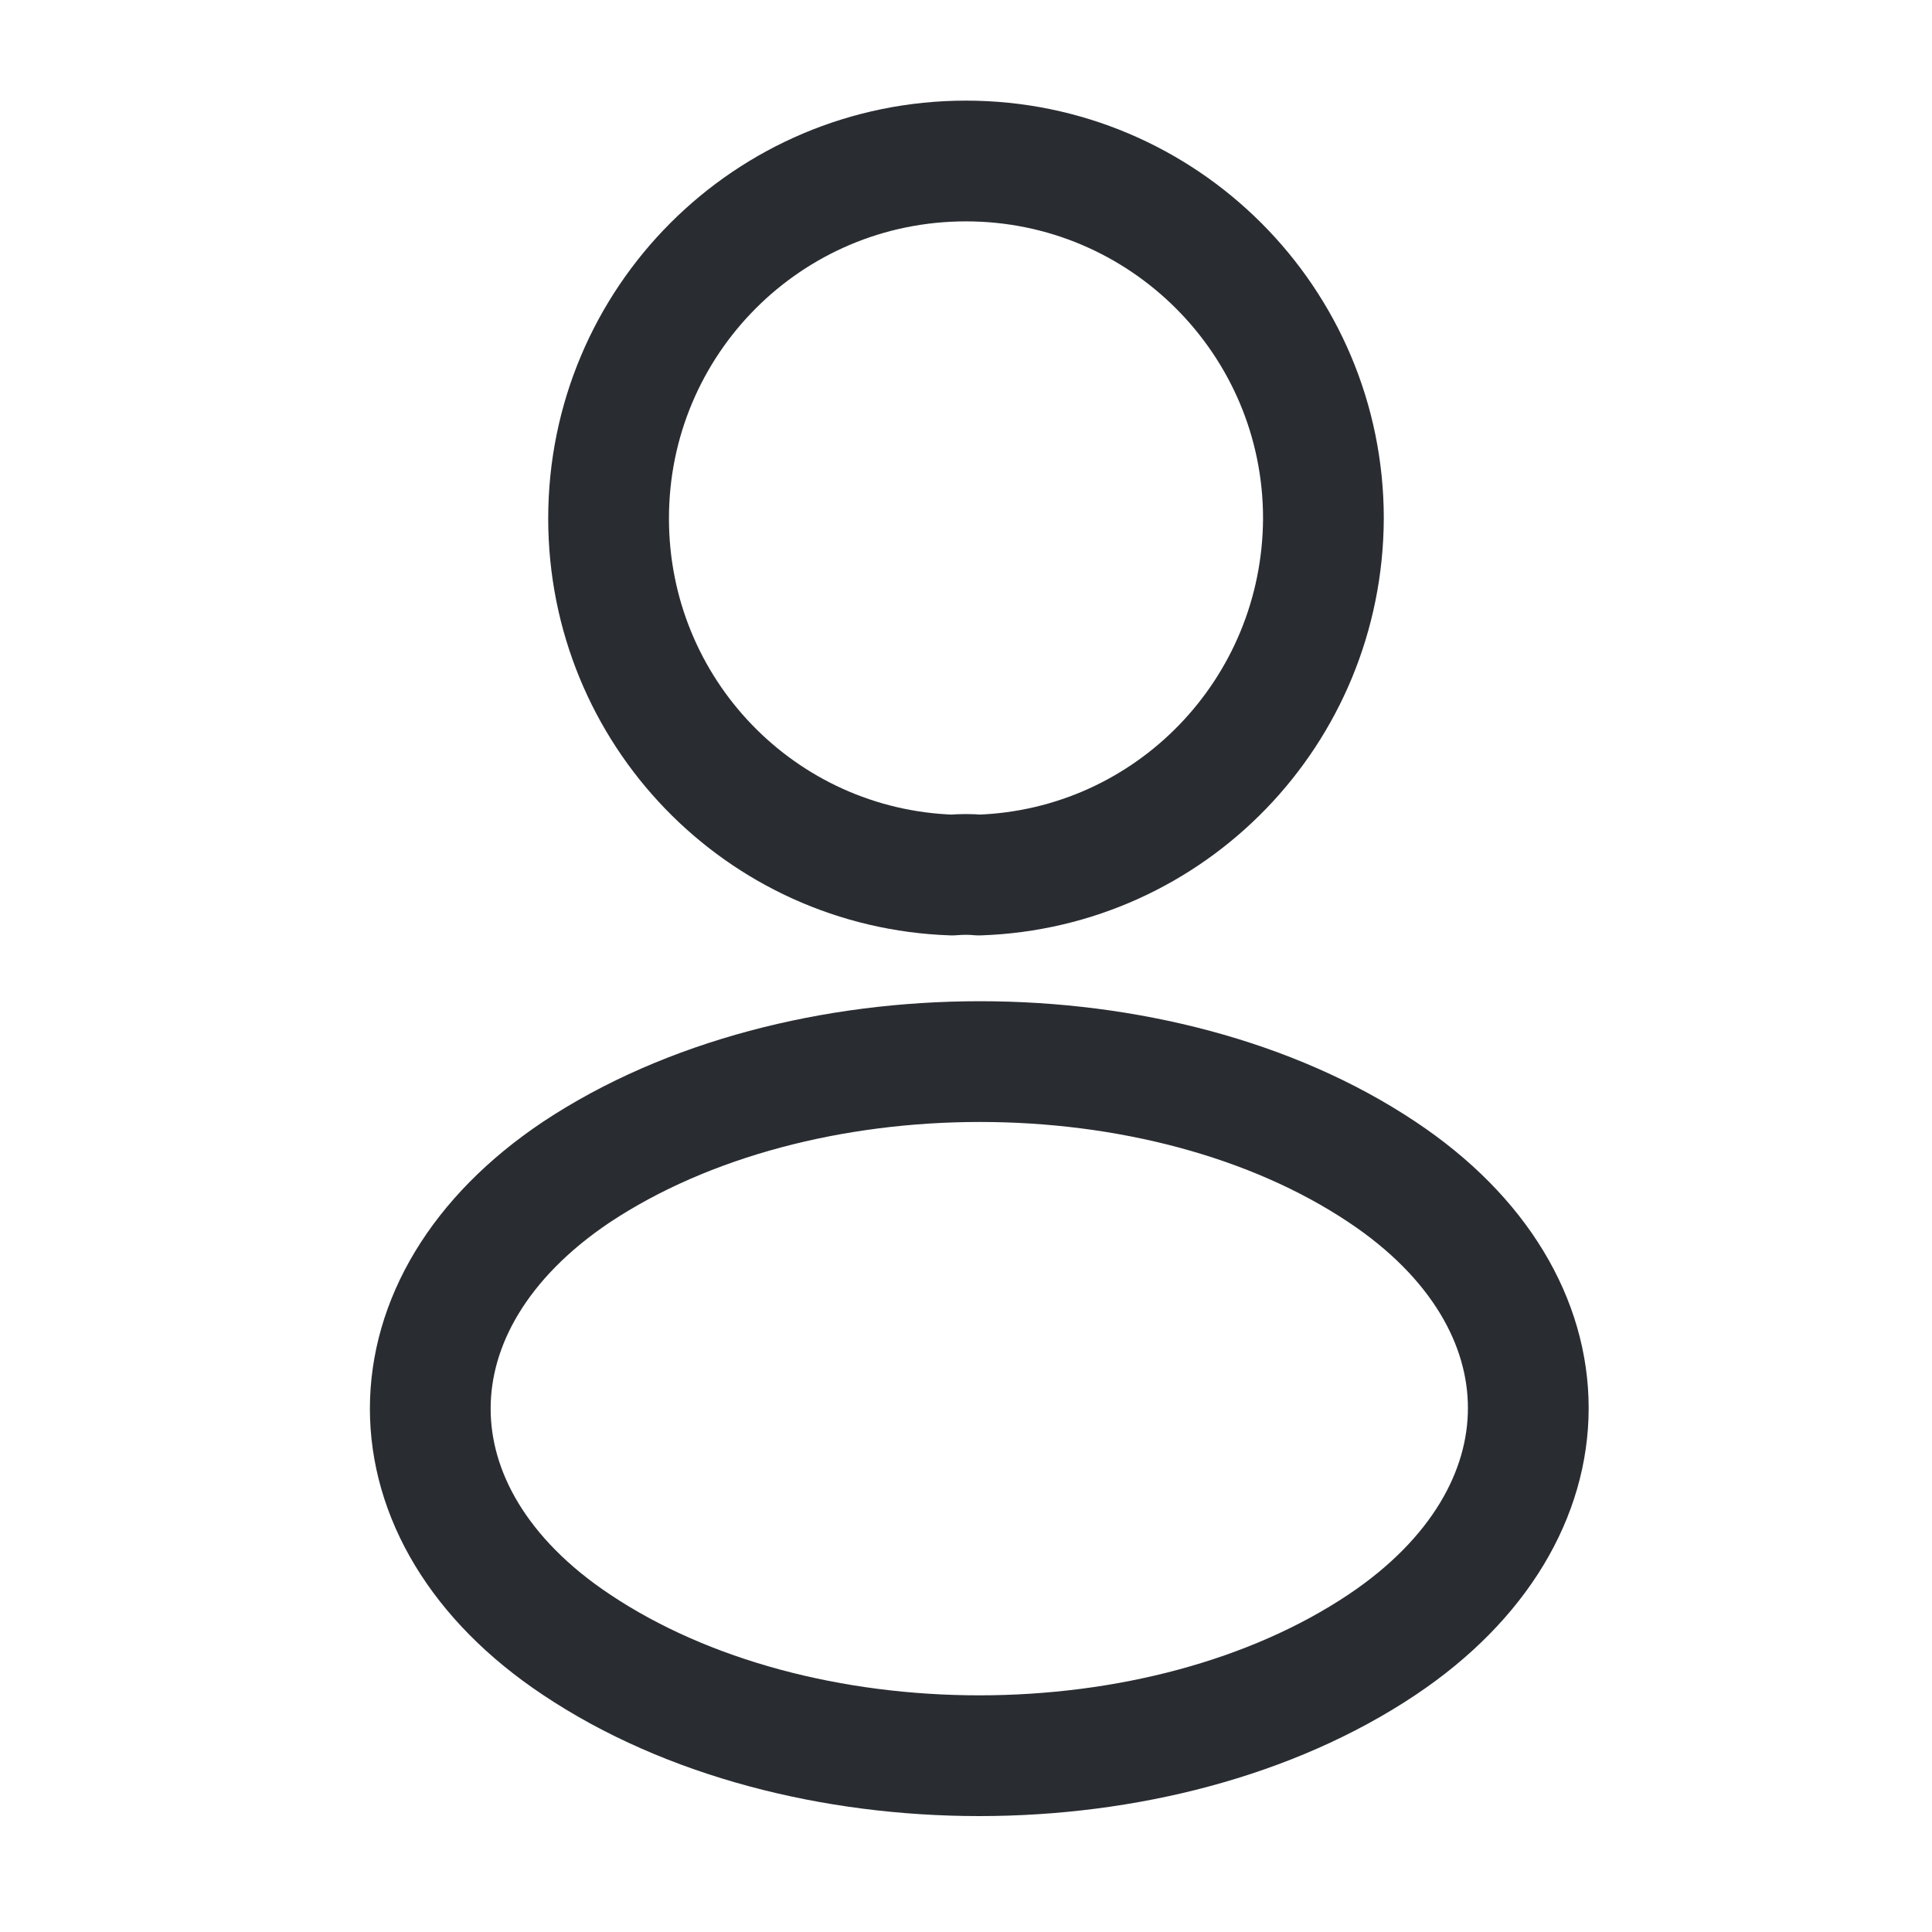
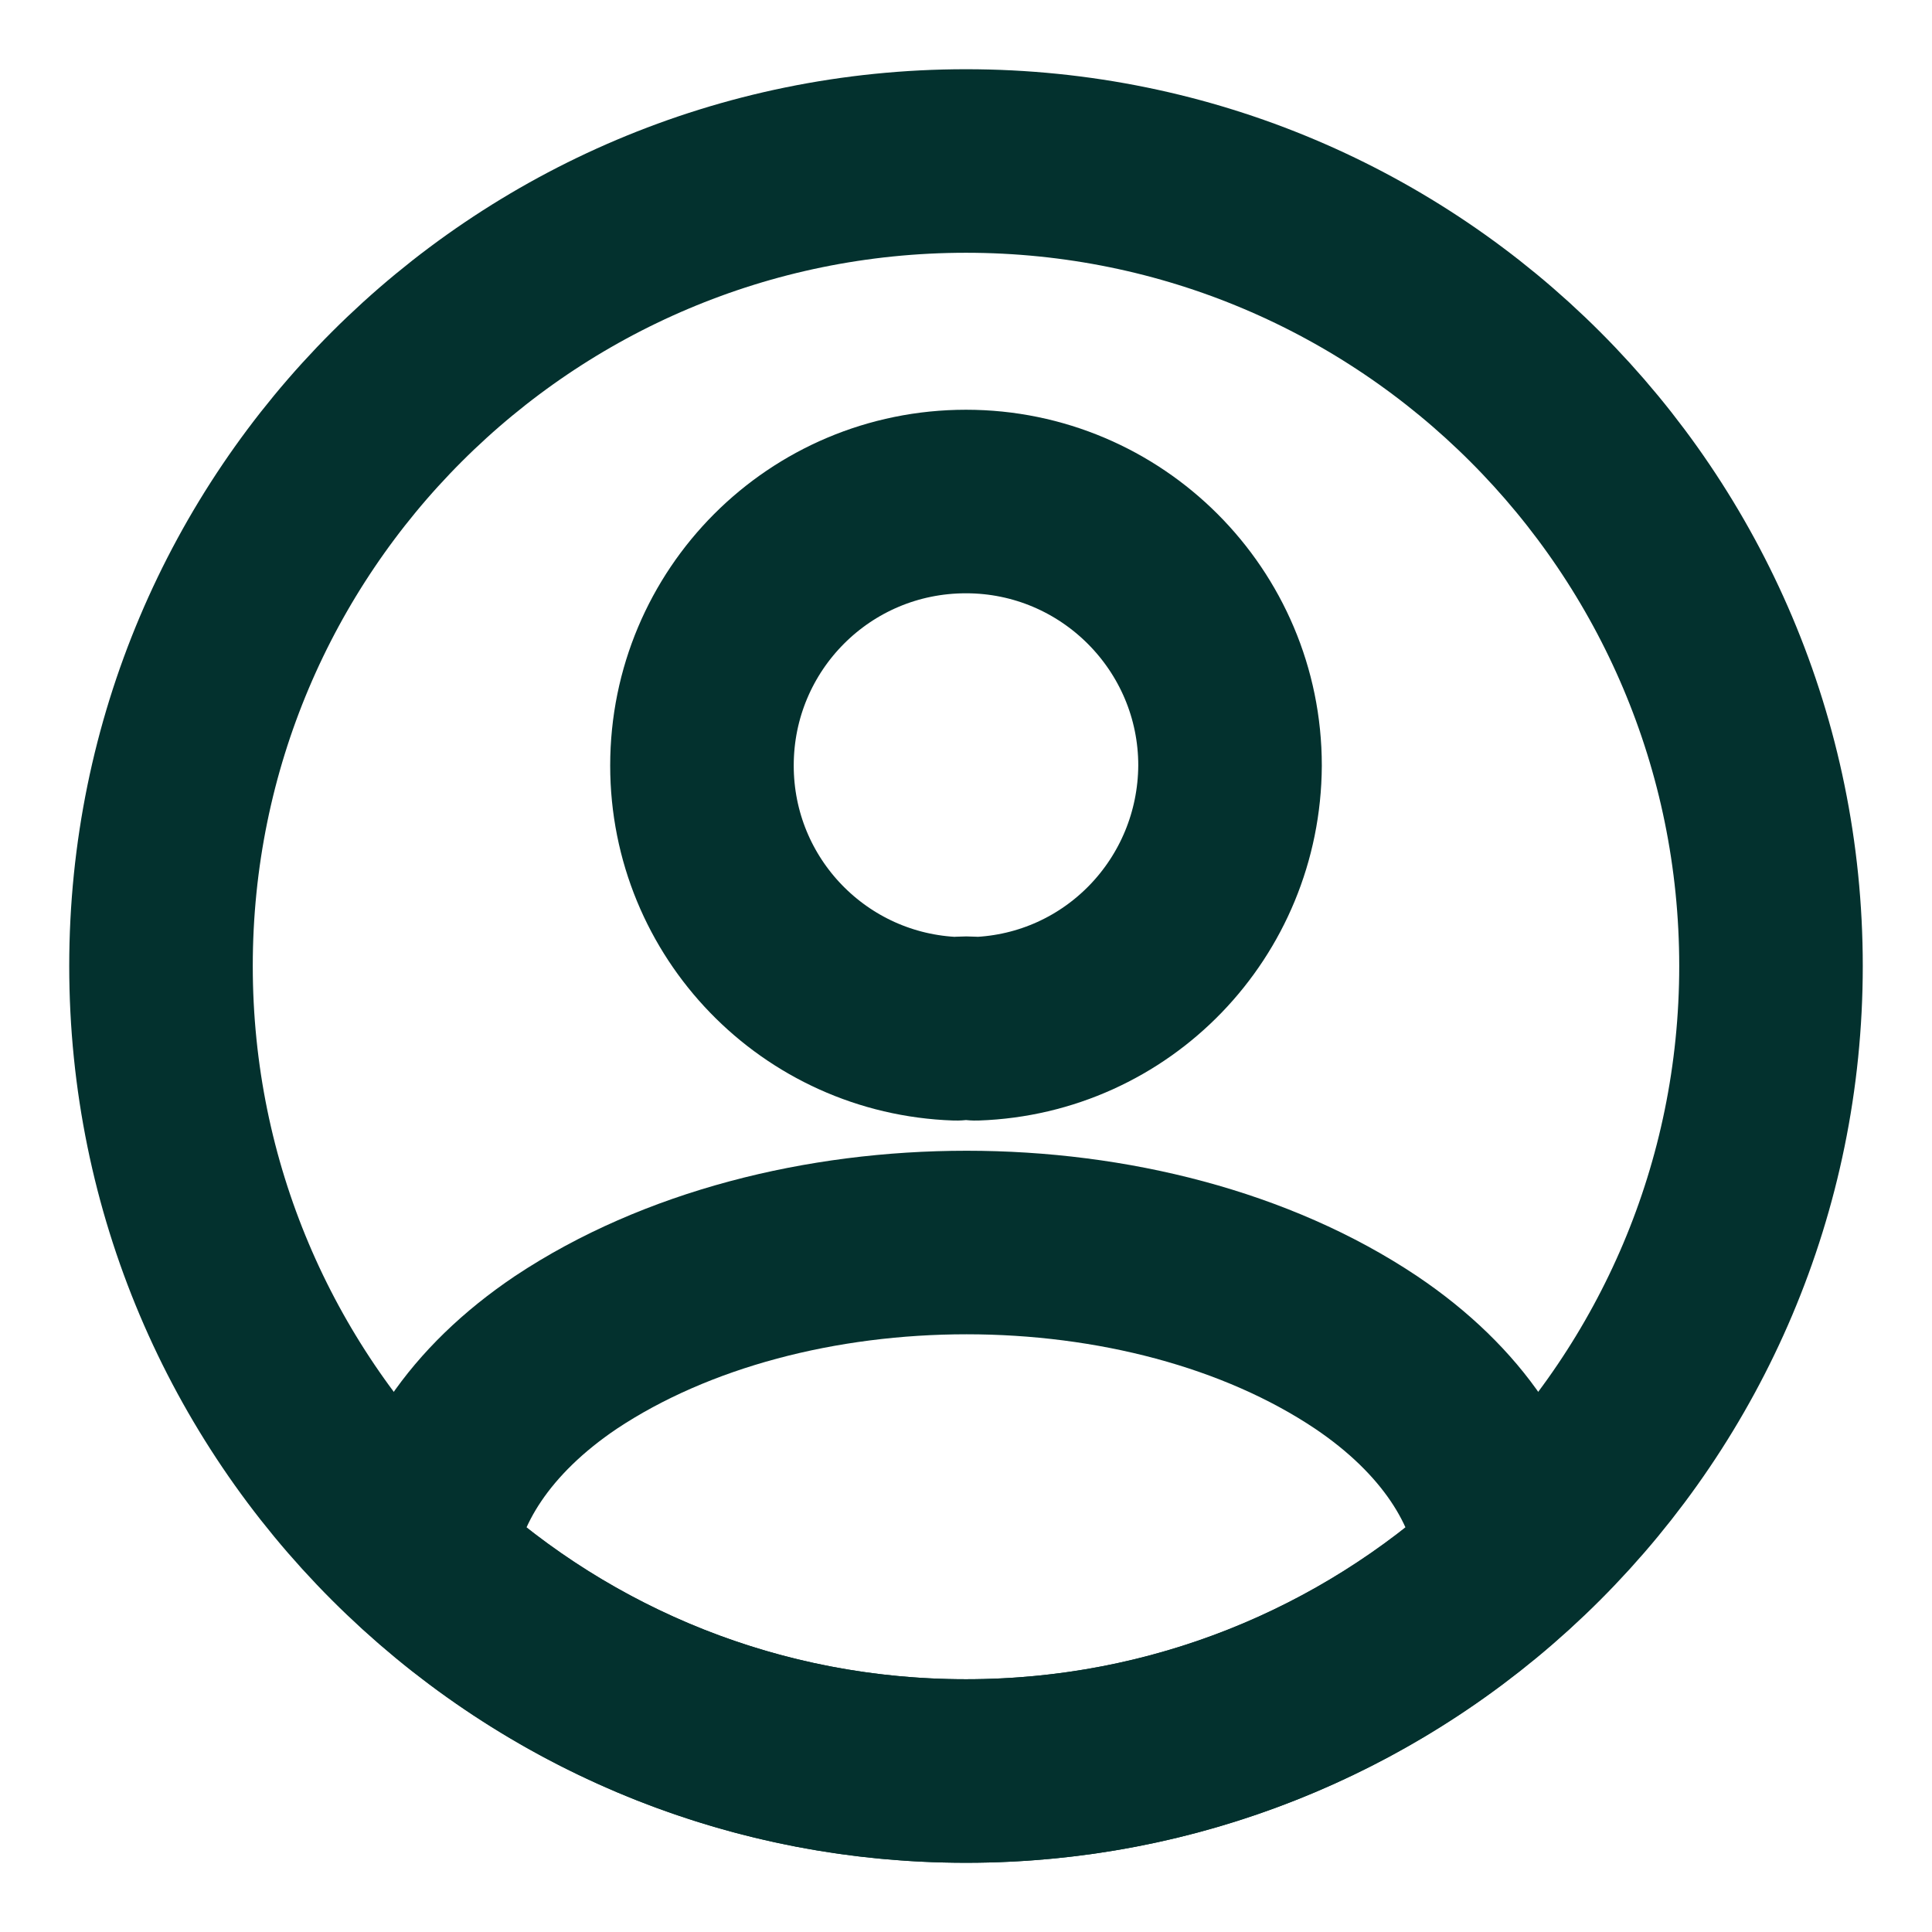
<svg xmlns="http://www.w3.org/2000/svg" width="800px" height="800px" viewBox="0 0 24 24" fill="none">
-   <path d="M12.16 10.87C12.06 10.86 11.94 10.86 11.83 10.87C9.45 10.79 7.56 8.84 7.56 6.44C7.56 3.99 9.54 2 12 2C14.45 2 16.44 3.99 16.44 6.44C16.43 8.84 14.54 10.79 12.16 10.87Z" stroke="#292D32" stroke-width="1.5" stroke-linecap="round" stroke-linejoin="round" />
-   <path d="M7.16 14.56C4.74 16.18 4.74 18.82 7.16 20.43C9.91 22.27 14.42 22.27 17.17 20.43C19.59 18.81 19.59 16.17 17.17 14.56C14.43 12.73 9.92 12.73 7.16 14.56Z" stroke="#292D32" stroke-width="1.5" stroke-linecap="round" stroke-linejoin="round" />
+   <g id="SVGRepo_bgCarrier" stroke-width="0" />
+   <g id="SVGRepo_tracerCarrier" stroke-linecap="round" stroke-linejoin="round" />
+   <g id="SVGRepo_iconCarrier">
+     <path d="M12.12 12.78C12.05 12.77 11.96 12.77 11.88 12.78C10.12 12.72 8.72 11.28 8.72 9.51C8.72 7.7 10.18 6.23 12 6.23C13.81 6.23 15.28 7.7 15.28 9.51C15.27 11.28 13.88 12.72 12.12 12.78Z" stroke="#03312e" stroke-width="2.28" stroke-linecap="round" stroke-linejoin="round" />
+     <path d="M18.74 19.38C16.96 21.01 14.6 22 12 22C9.4 22 7.04 21.01 5.26 19.38C5.36 18.44 5.96 17.52 7.03 16.8C9.77 14.98 14.25 14.98 16.97 16.8C18.04 17.52 18.64 18.44 18.74 19.38Z" stroke="#03312e" stroke-width="2.28" stroke-linecap="round" stroke-linejoin="round" />
+     <path d="M12 22C17.523 22 22 17.523 22 12C22 6.477 17.523 2 12 2C6.477 2 2 6.477 2 12C2 17.523 6.477 22 12 22Z" stroke="#03312e" stroke-width="2.28" stroke-linecap="round" stroke-linejoin="round" />
+   </g>
</svg>
